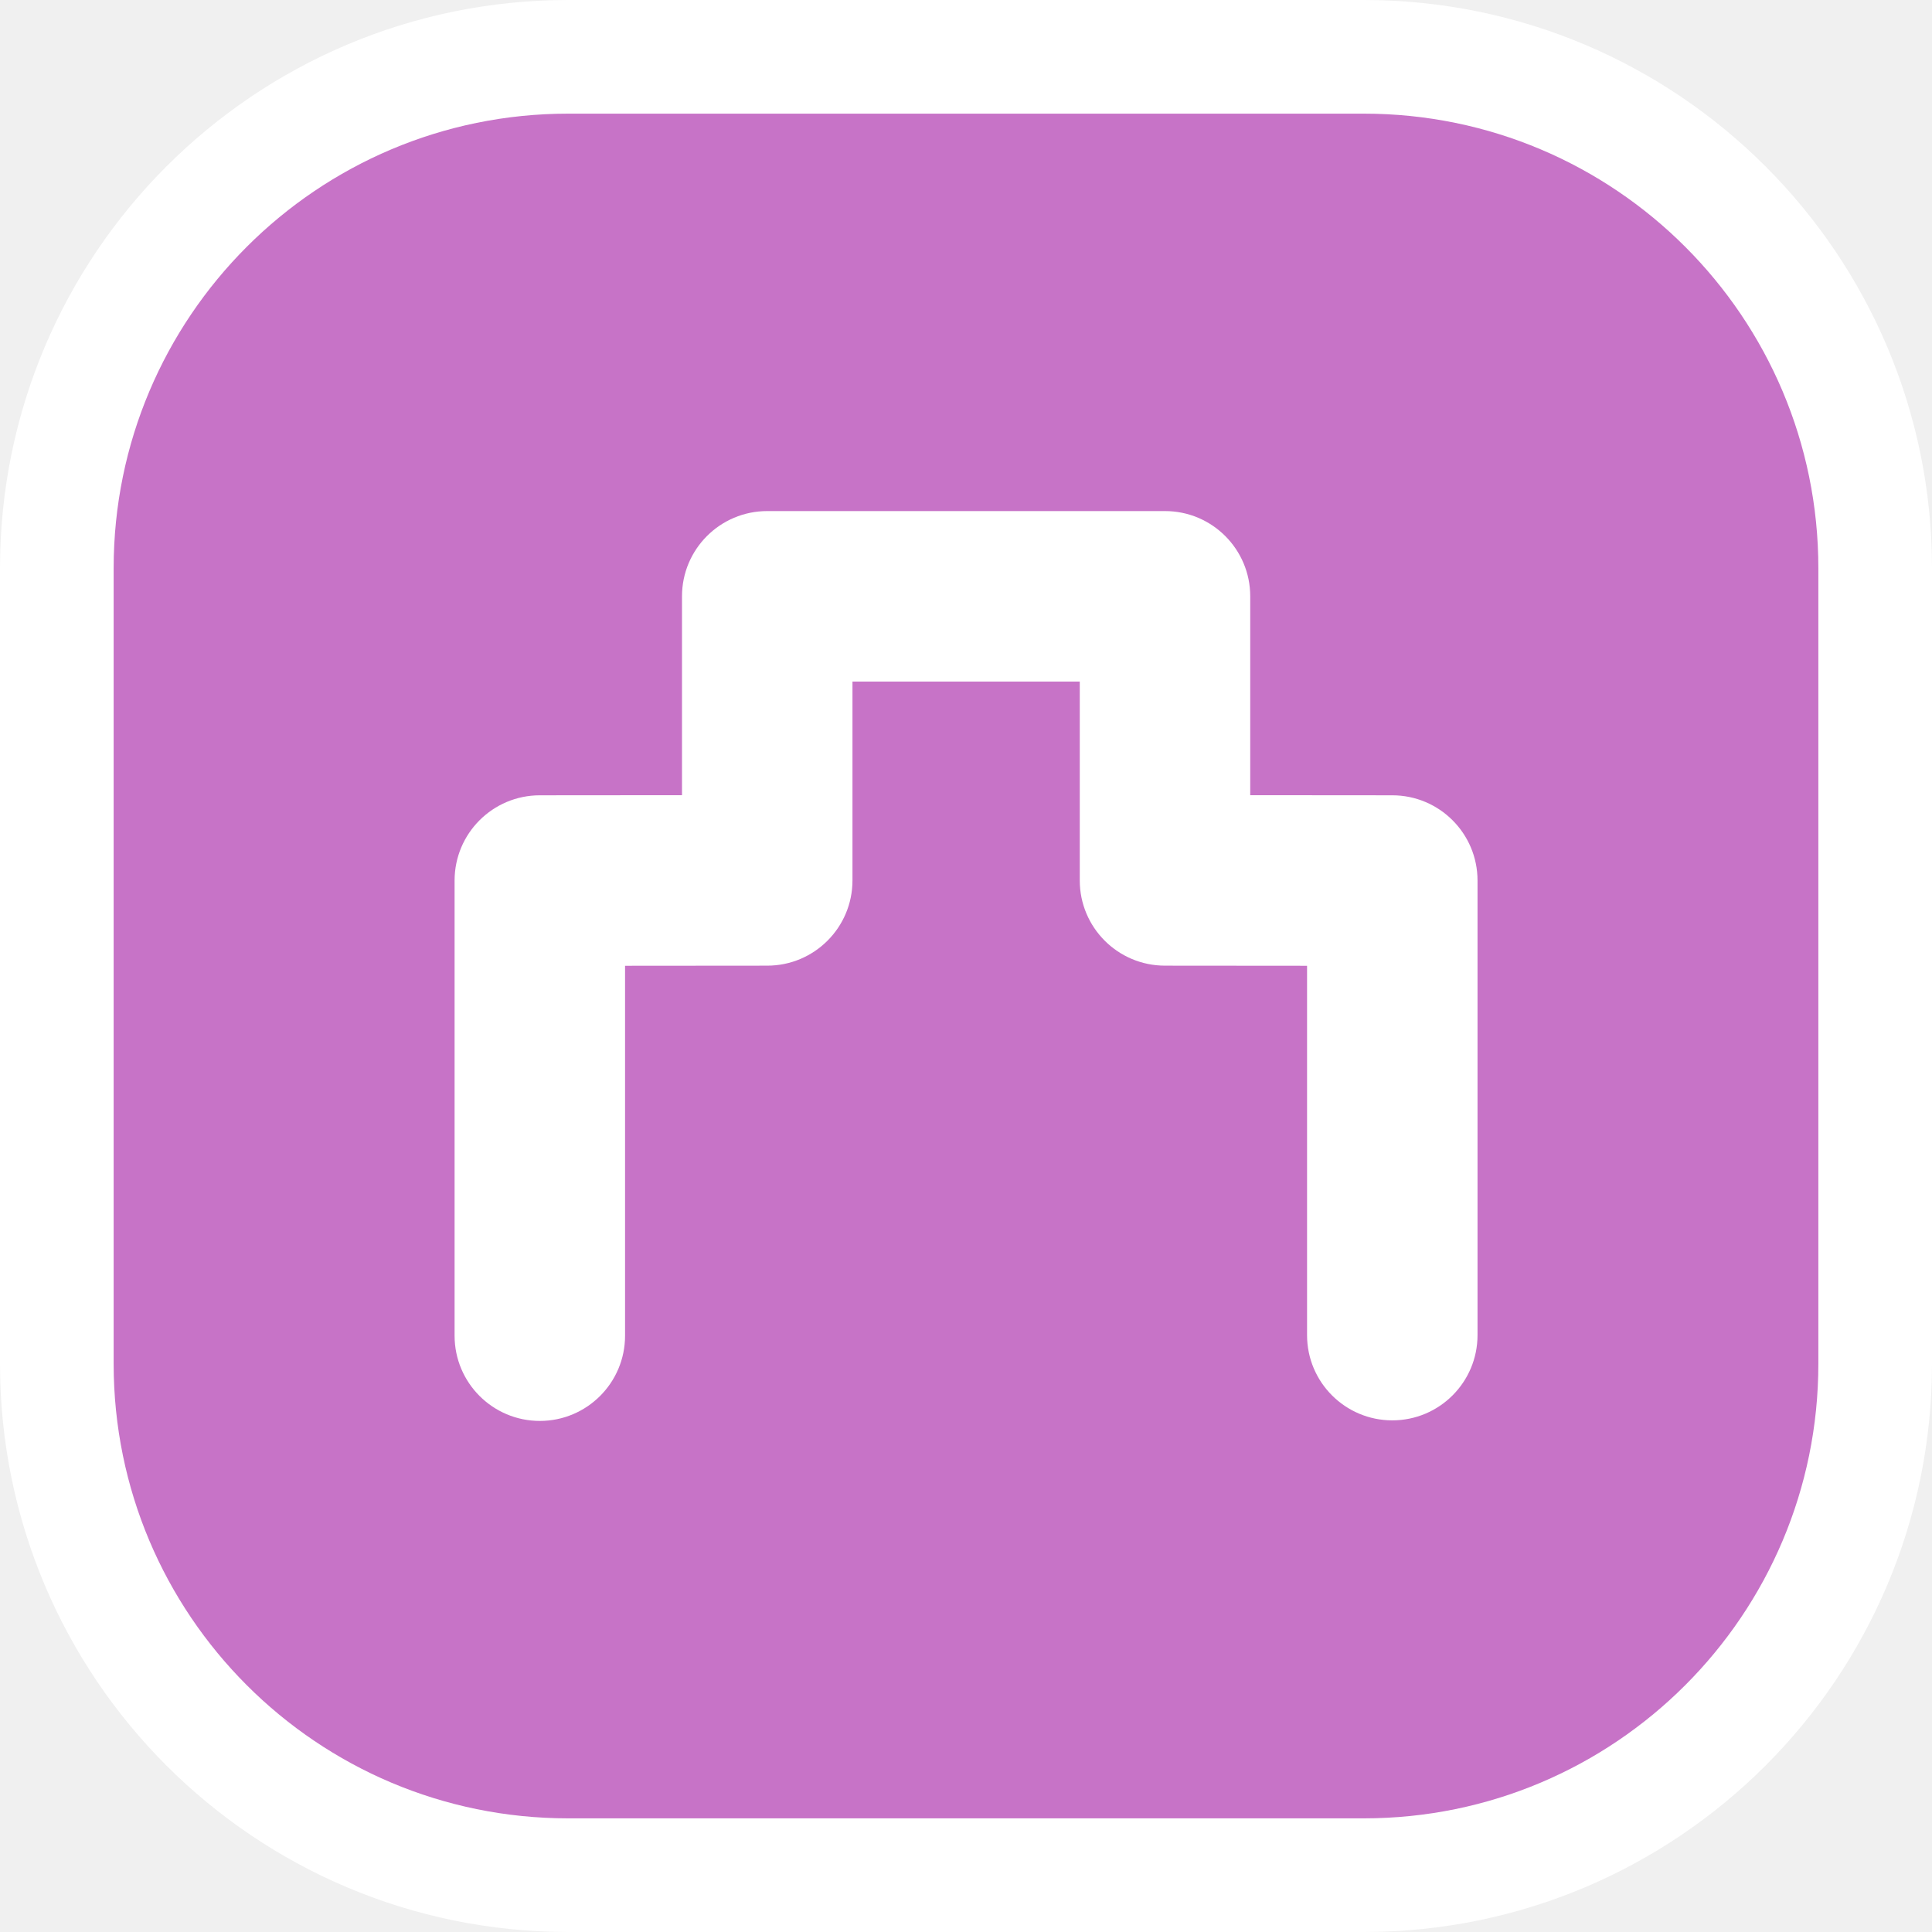
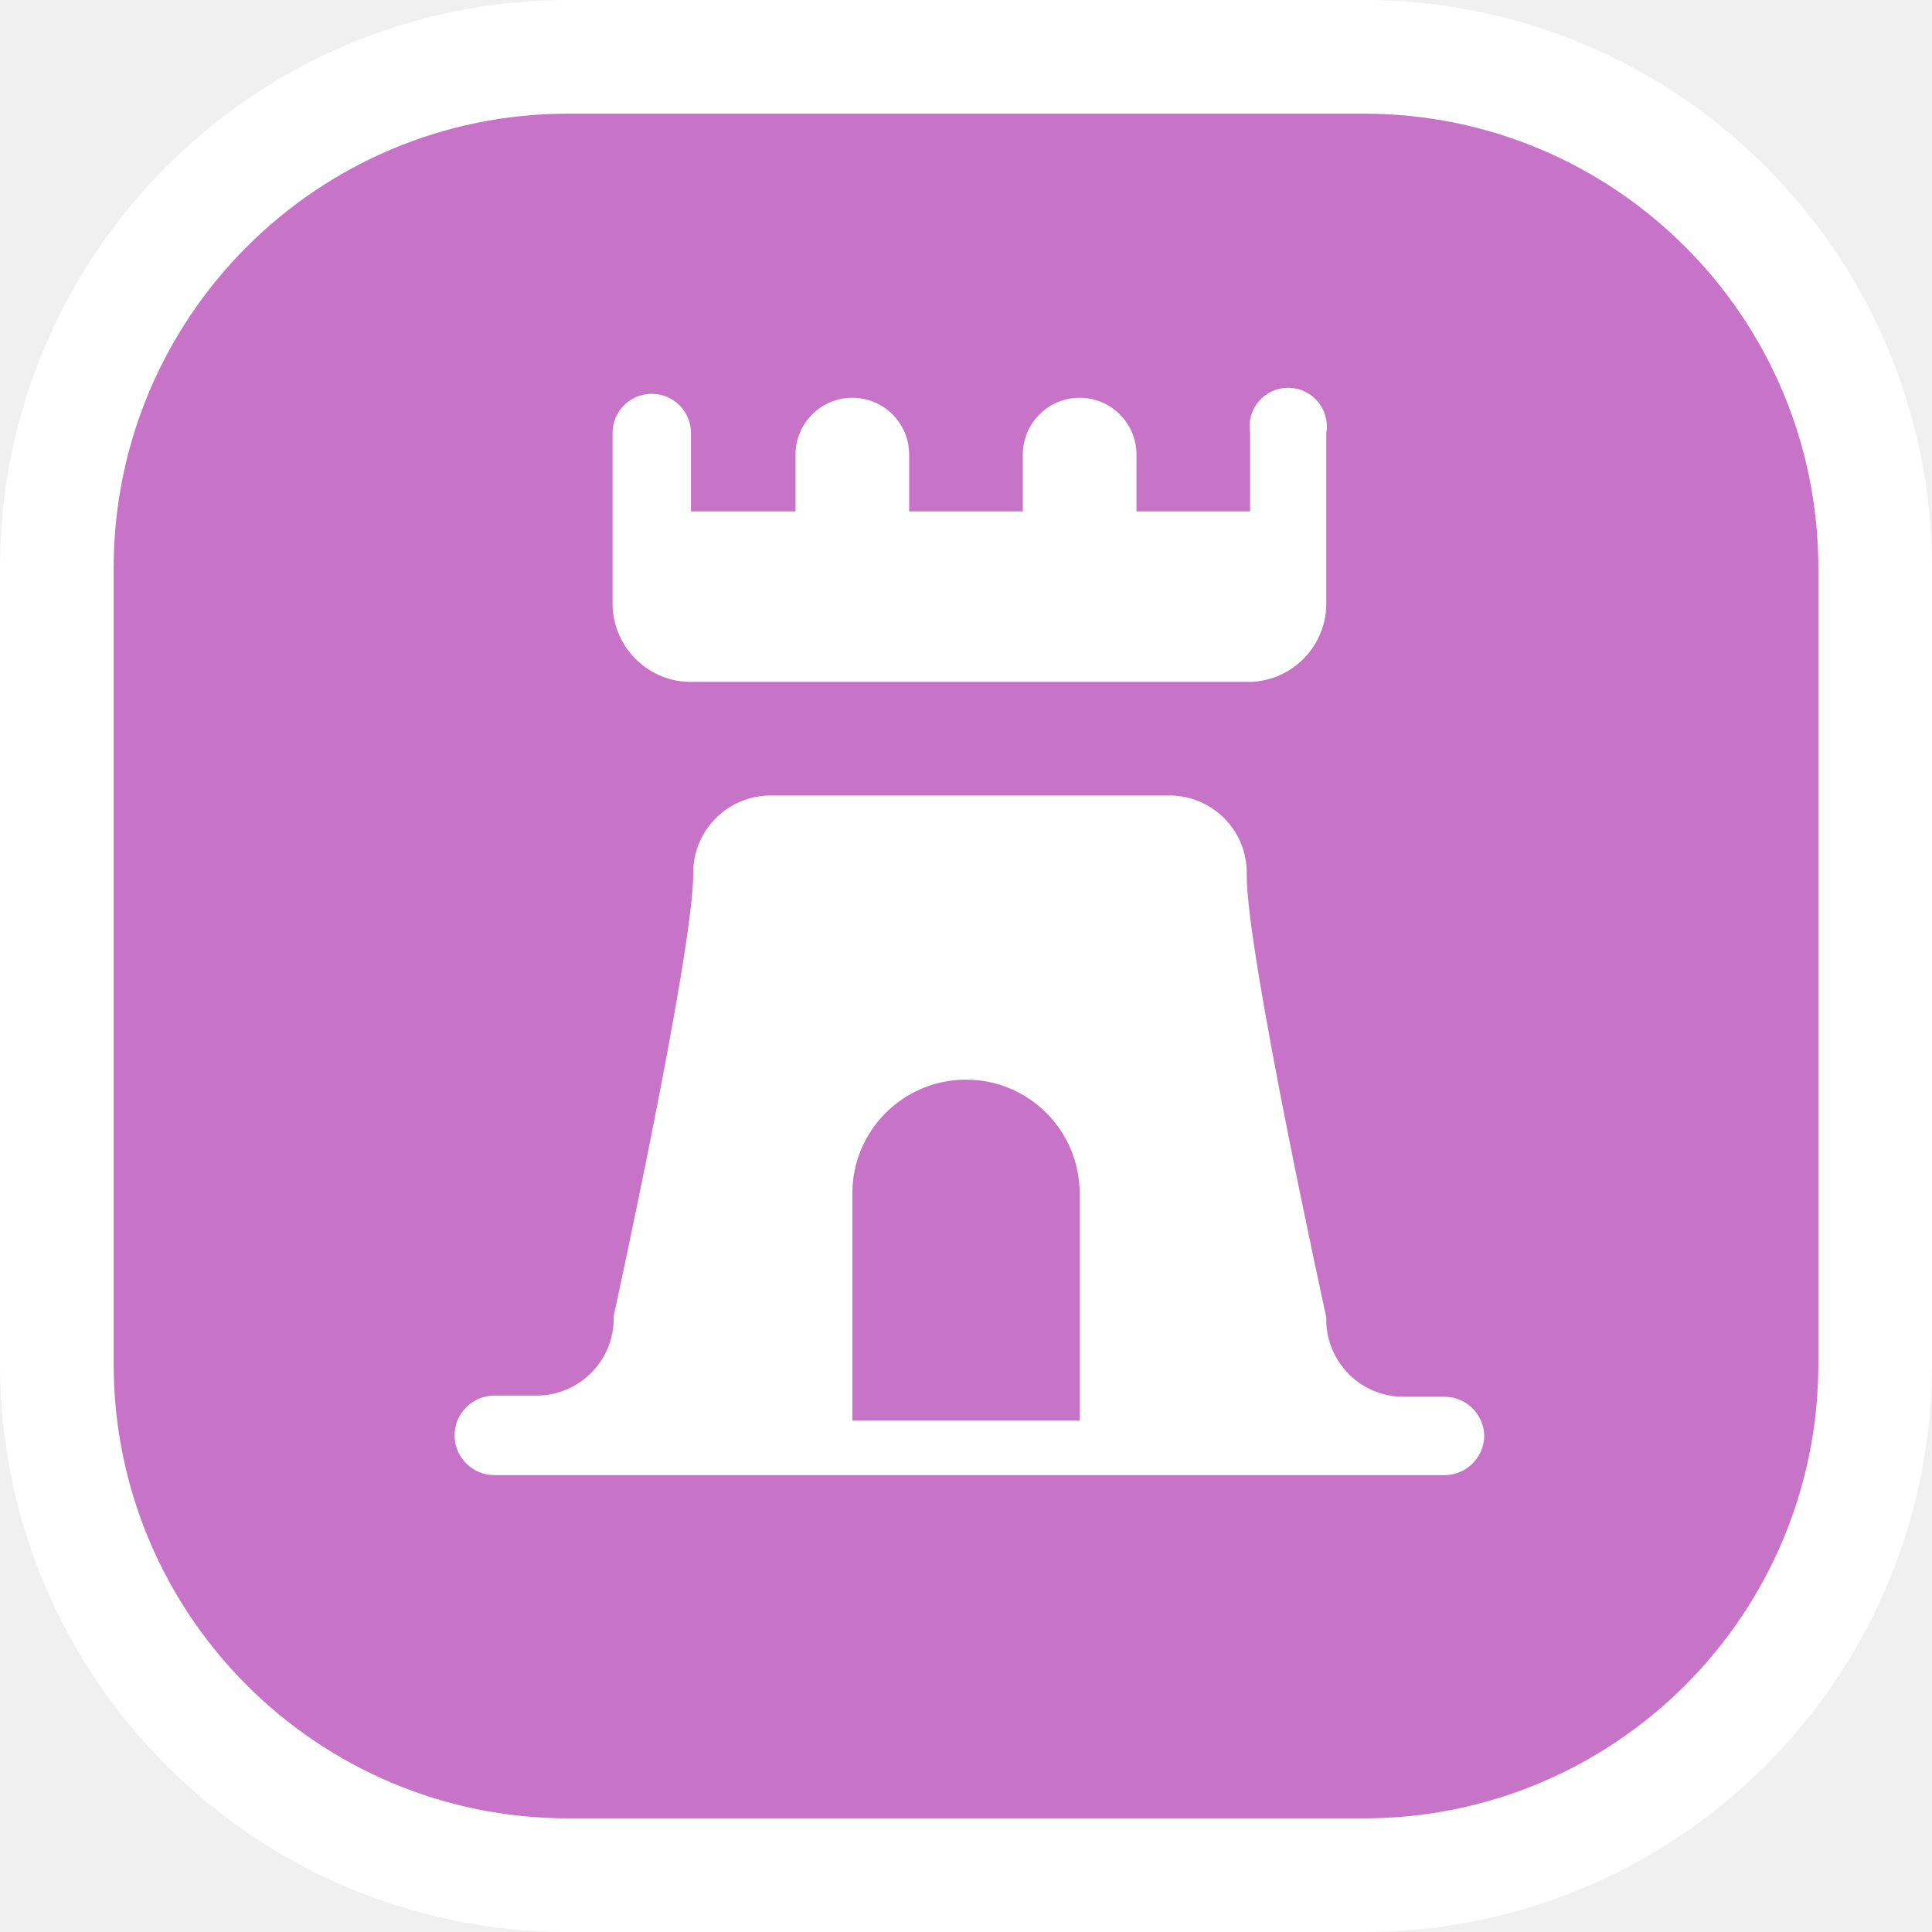
<svg xmlns="http://www.w3.org/2000/svg" viewBox="0 0 17 17" height="17" width="17">
  <rect fill="none" x="0" y="0" width="17" height="17" />
  <rect x="1" y="1" rx="4" ry="4" width="15" height="15" stroke="#ffffff" style="stroke-linejoin:round;stroke-miterlimit:4;" fill="#ffffff" stroke-width="2" />
  <rect x="1" y="1" width="15" height="15" rx="4" ry="4" fill="#c773c7" />
-   <path fill="#ffffff" transform="translate(3 3)" d="M1.75,9.503a.75.75,0,0,1-.75-.75V4.748a.75.75,0,0,1,.75-.75L3.001,3.997V2.247a.75.75,0,0,1,.75-.75h3.5a.75.75,0,0,1,.75.75v1.75l1.25.001a.75.75,0,0,1,.75.75v4a.75.75,0,0,1-1.5,0V5.498l-1.25-.001a.75.75,0,0,1-.75-.75V2.997h-2v1.75a.75.75,0,0,1-.75.75L2.5,5.498V8.753A.75.75,0,0,1,1.75,9.503Z" />
+   <path fill="#ffffff" transform="translate(3 3)" d="M8.67,0.81v1.48C8.681,2.671,8.382,2.989,8.001,3C8,3,8,3,8,3H3.09c-0.381,0.006-0.694-0.299-0.7-0.68  C2.39,2.313,2.39,2.307,2.39,2.3V0.81c0-0.191,0.154-0.345,0.345-0.345S3.08,0.62,3.08,0.81V1.5H4V1l0,0  c0-0.276,0.224-0.5,0.5-0.5S5,0.724,5,1l0,0v0.5h1V1l0,0c0-0.276,0.224-0.5,0.5-0.5S7,0.724,7,1l0,0v0.5h1V0.81  C7.968,0.625,8.092,0.449,8.277,0.417c0.185-0.032,0.361,0.092,0.393,0.277C8.677,0.732,8.677,0.772,8.67,0.81z   M10.06,9.63c0,0.193-0.157,0.35-0.35,0.35h0H1.35C1.157,9.98,1,9.823,1,9.63  C1,9.437,1.157,9.28,1.35,9.28H1.7c0.375,0.011,0.689-0.284,0.7-0.659c0-0.013,0-0.027,0-0.041  c0,0,0.7-3.2,0.7-3.89C3.094,4.314,3.394,4.006,3.77,4C3.777,4,3.783,4,3.79,4h3.48  c0.375-0.011,0.689,0.284,0.7,0.659c0,0.013,0,0.027,0,0.041c0,0.7,0.7,3.89,0.7,3.89  c-0.011,0.375,0.284,0.689,0.659,0.7c0.013,0,0.027,0,0.041,0h0.34c0.193,0,0.35,0.157,0.35,0.35v0V9.63z   M6.5,7.5c0-0.552-0.448-1-1-1s-1,0.448-1,1v2h2V7.5z" />
</svg>
